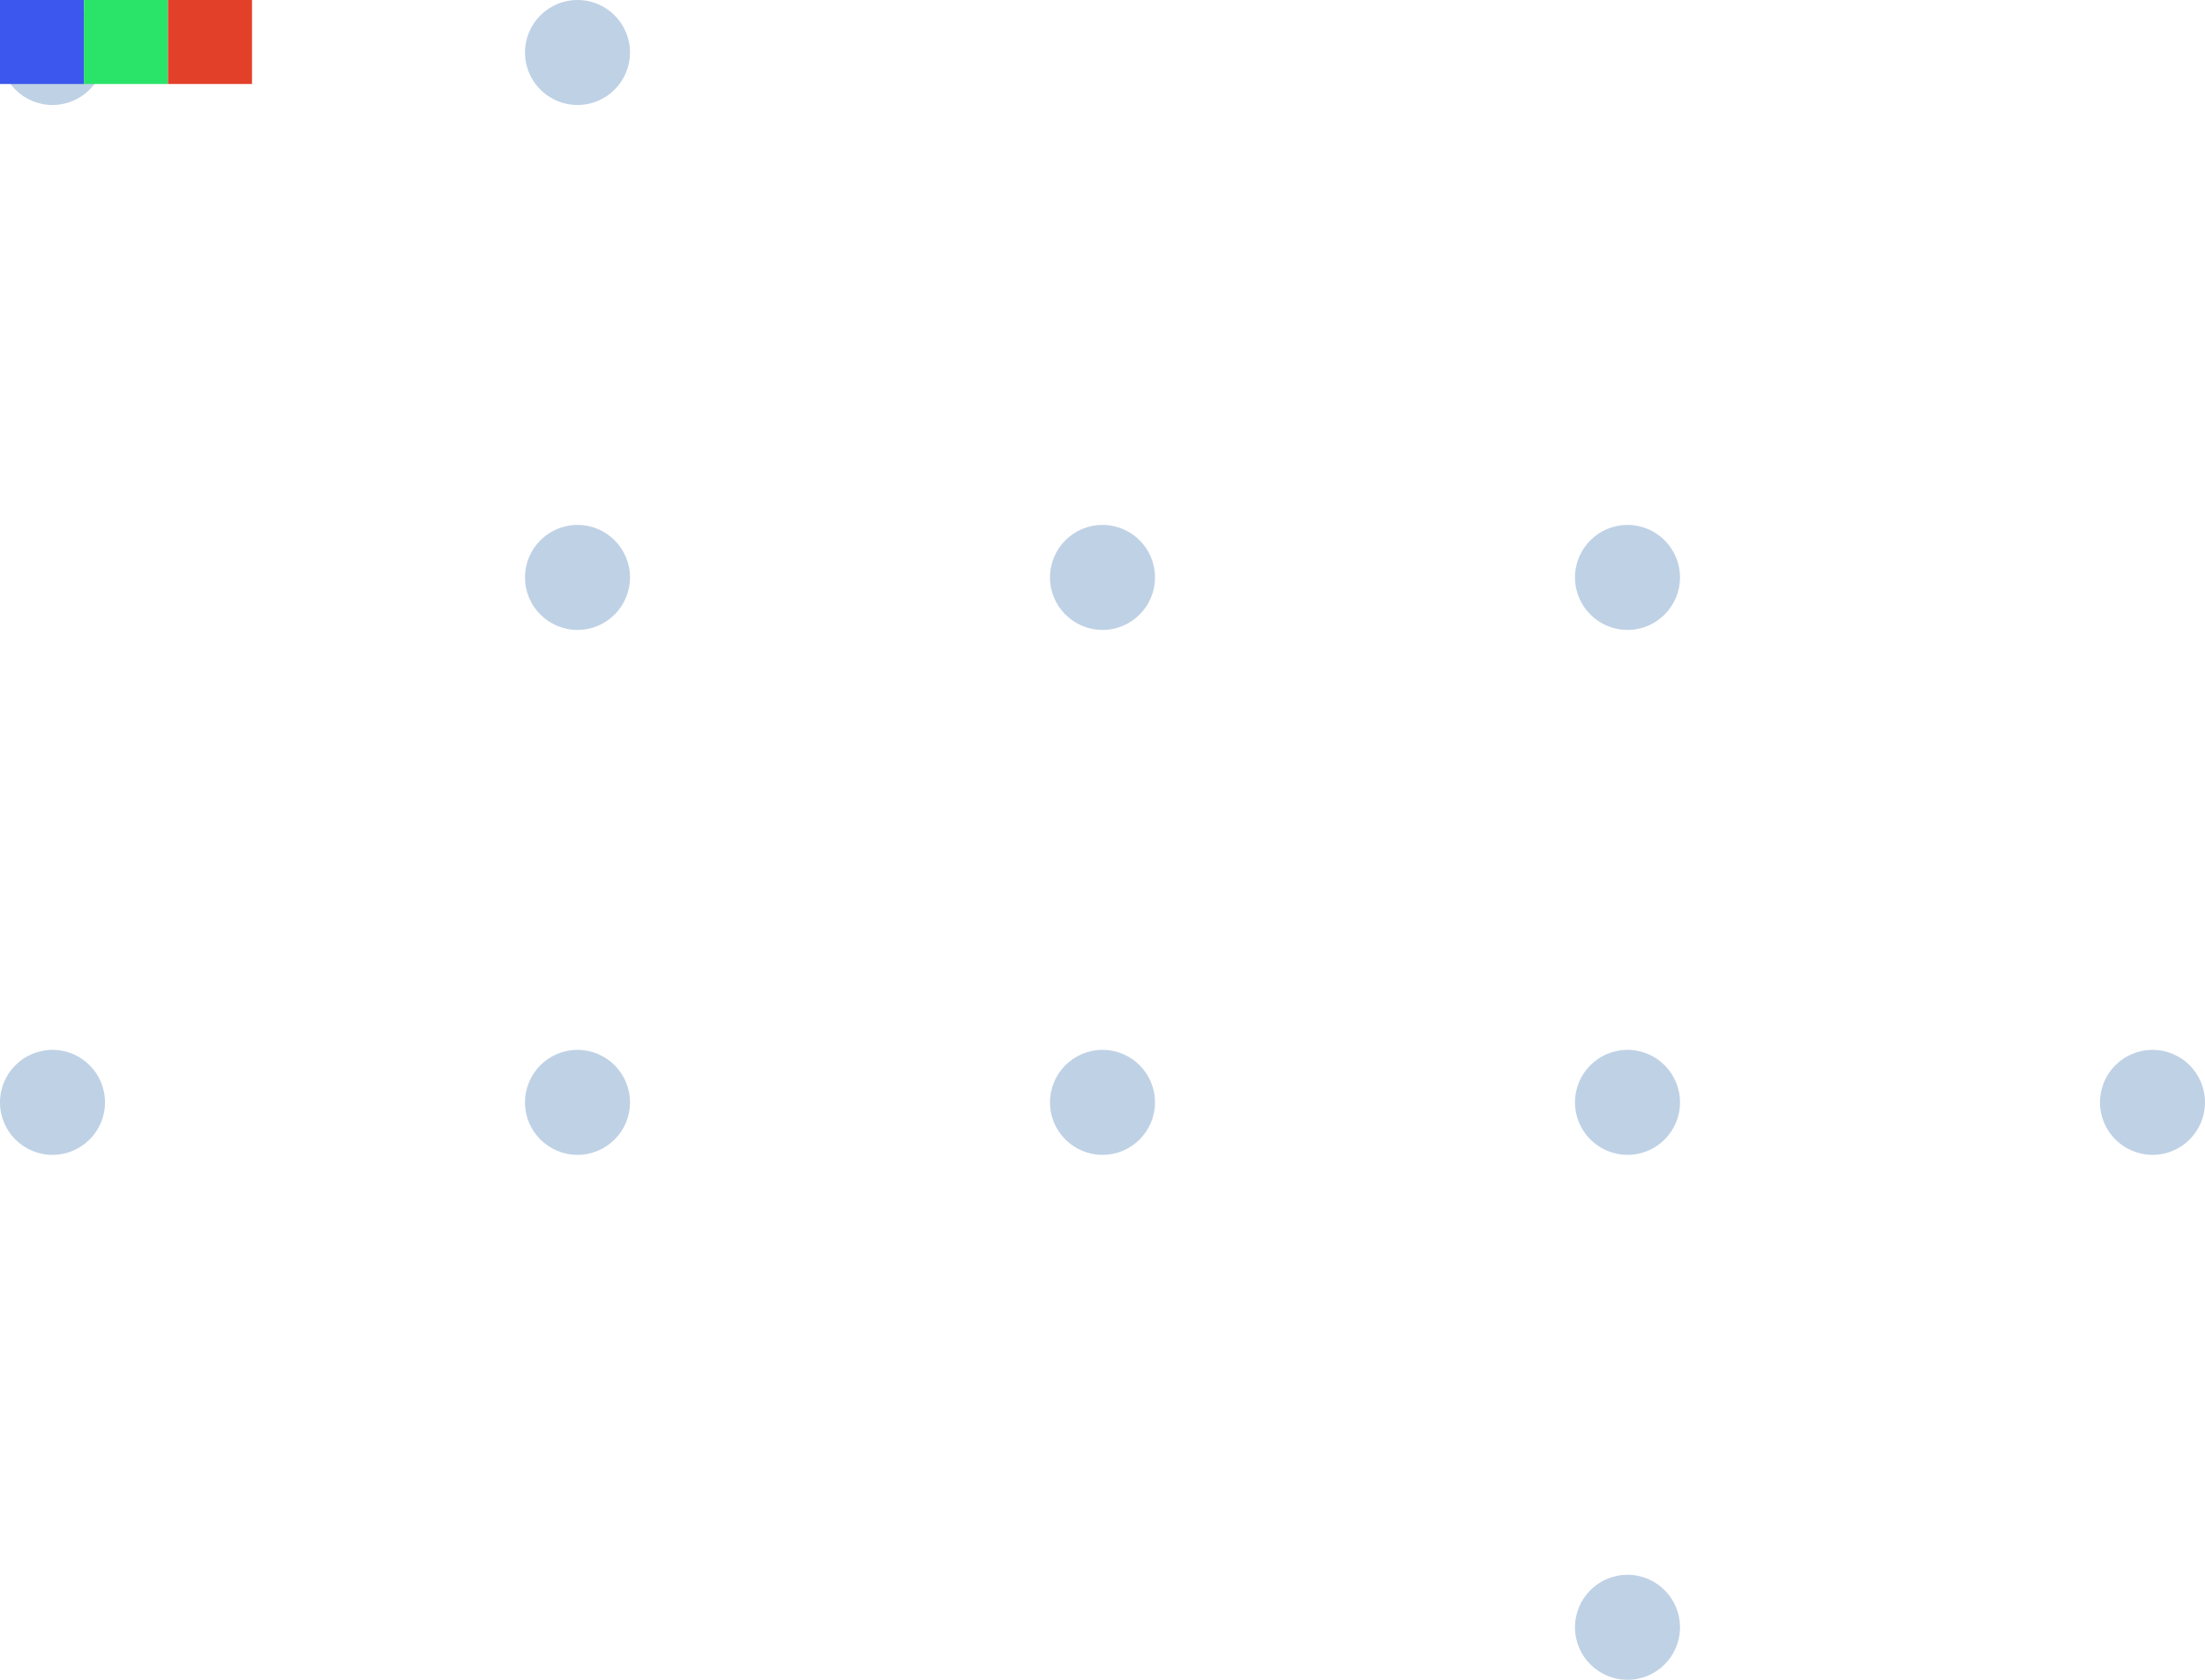
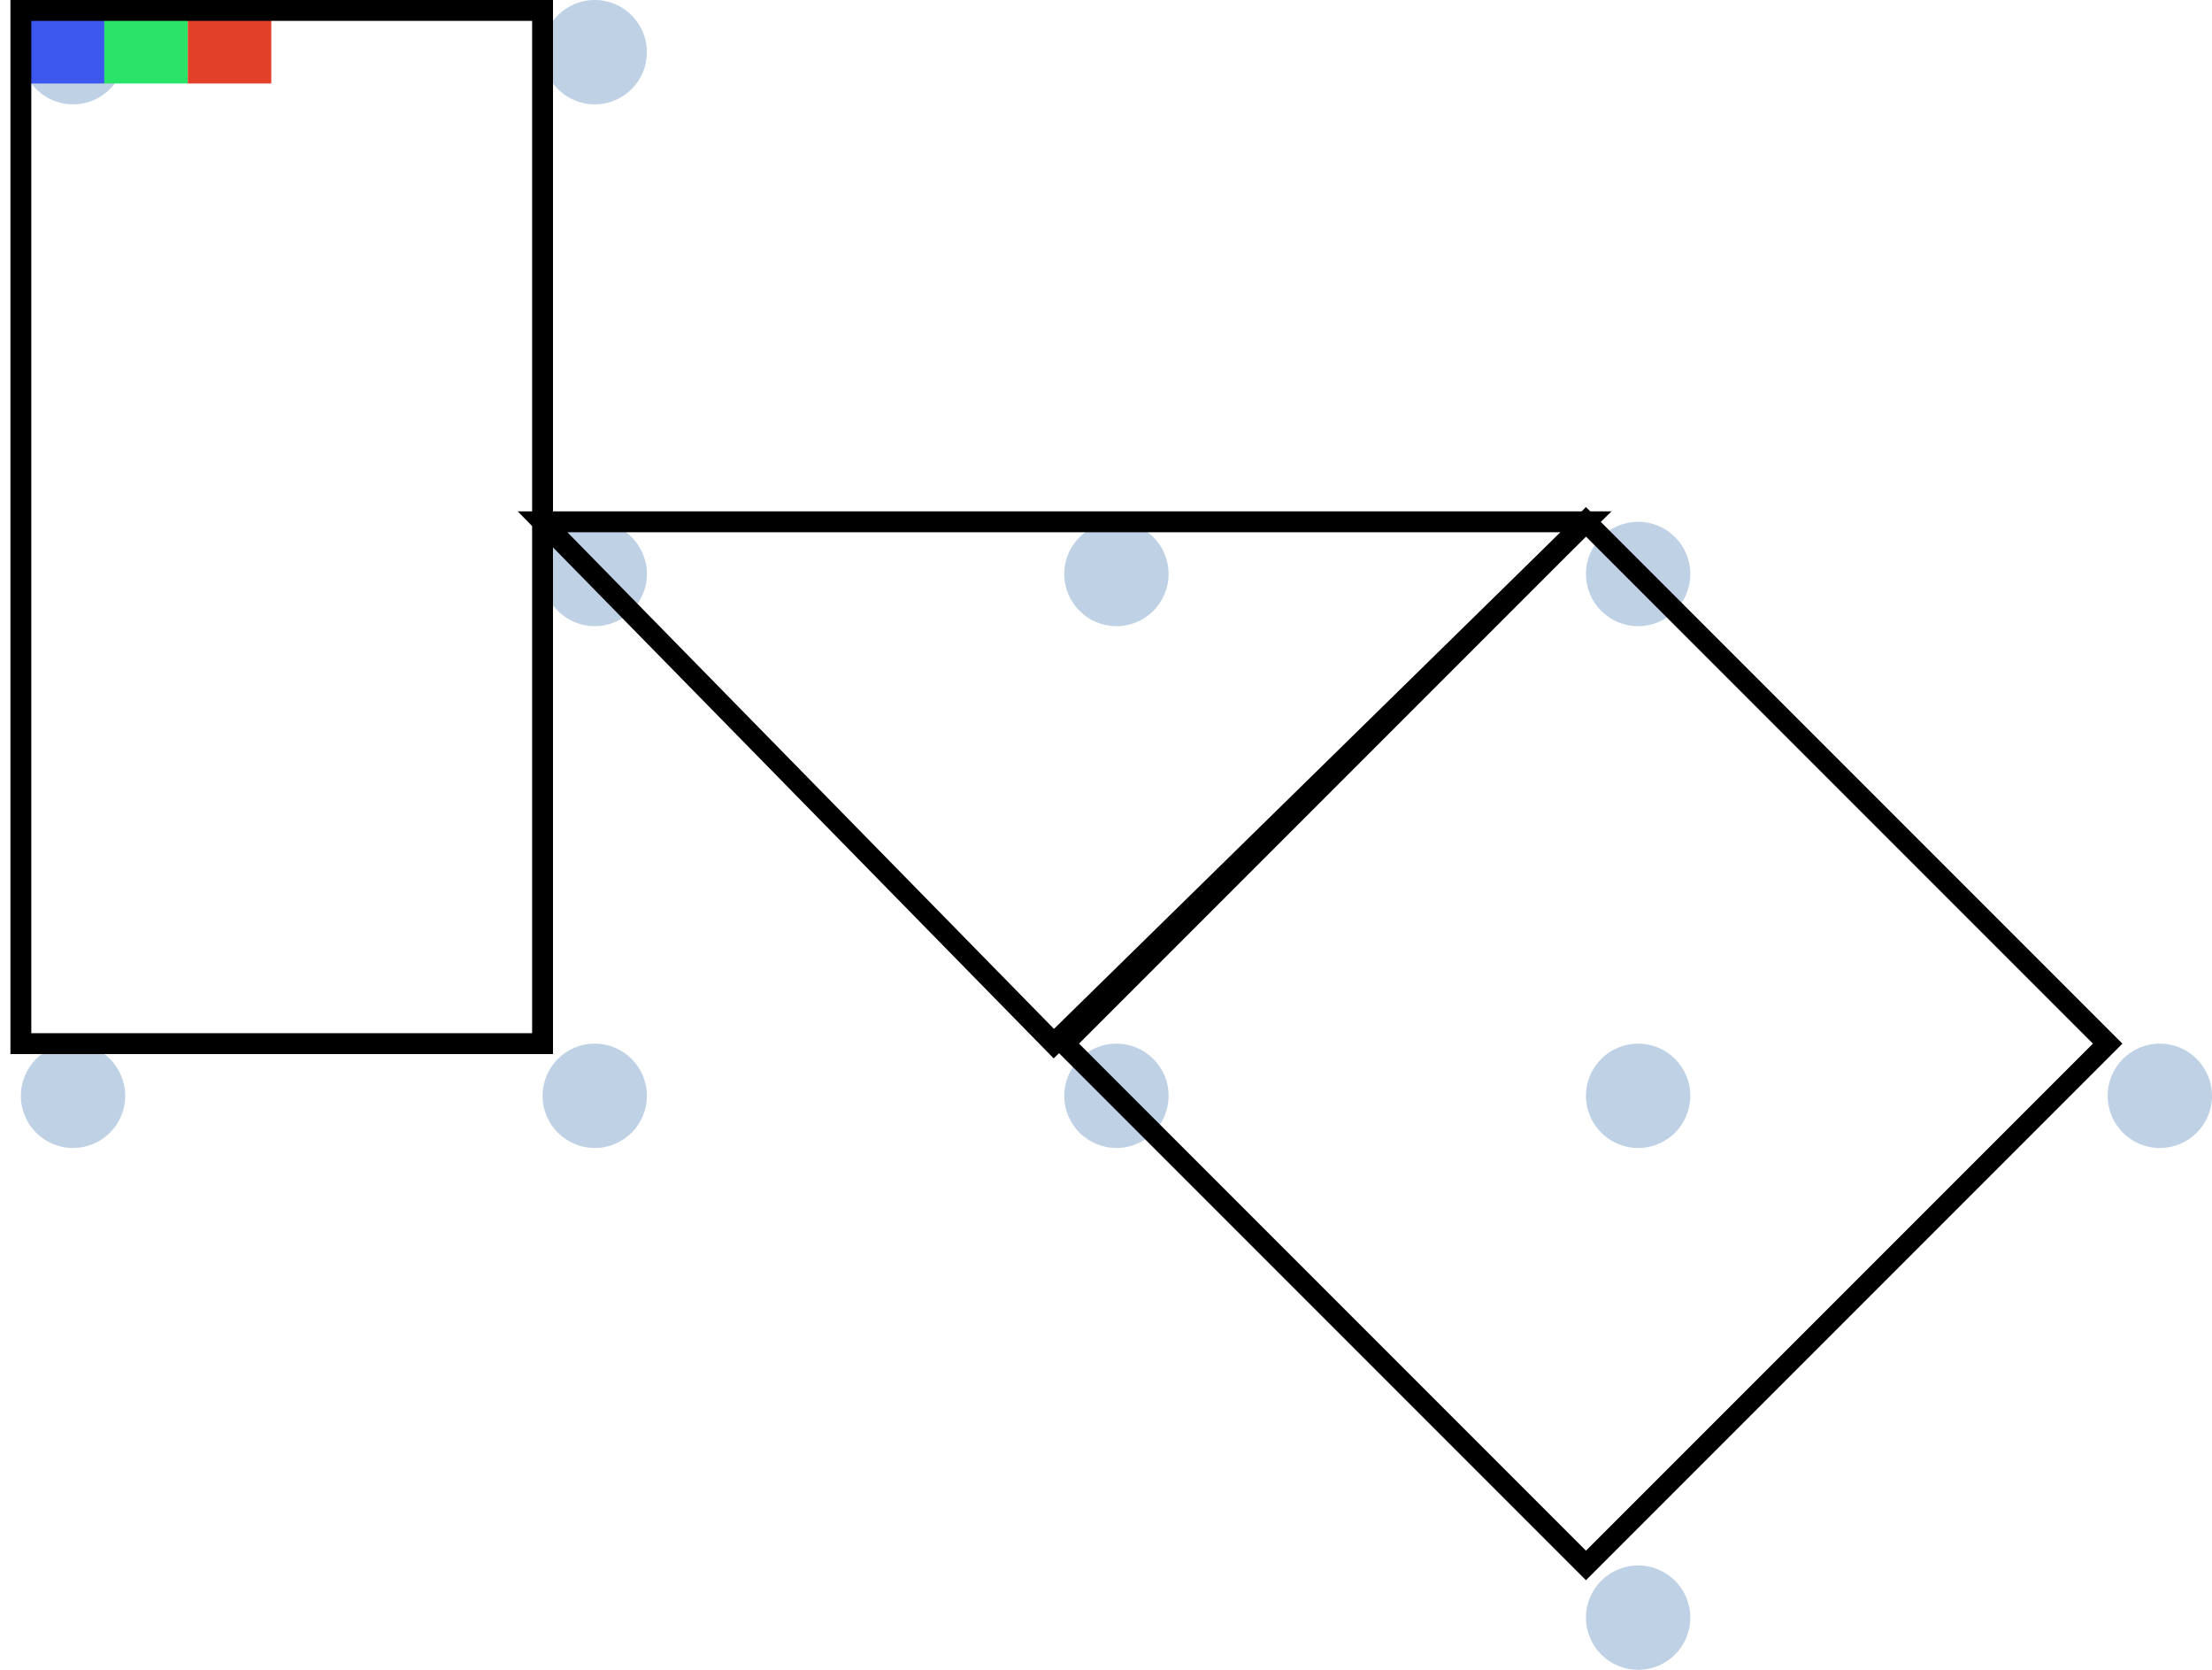
- <svg xmlns="http://www.w3.org/2000/svg" width="105" height="80" viewBox="0 0 105 80" fill="none">
-   <rect x="25" y="25" width="5" height="5" rx="2.5" fill="#BFD1E5" />
-   <rect x="25" width="5" height="5" rx="2.5" fill="#BFD1E5" />
-   <rect x="25" y="50" width="5" height="5" rx="2.5" fill="#BFD1E5" />
-   <rect x="75" y="50" width="5" height="5" rx="2.5" fill="#BFD1E5" />
-   <rect y="50" width="5" height="5" rx="2.5" fill="#BFD1E5" />
-   <rect x="50" y="25" width="5" height="5" rx="2.5" fill="#BFD1E5" />
-   <rect x="50" y="50" width="5" height="5" rx="2.5" fill="#BFD1E5" />
-   <rect width="5" height="5" rx="2.5" fill="#BFD1E5" />
-   <rect x="75" y="25" width="5" height="5" rx="2.5" fill="#BFD1E5" />
-   <rect x="100" y="50" width="5" height="5" rx="2.5" fill="#BFD1E5" />
-   <rect x="75" y="75" width="5" height="5" rx="2.5" fill="#BFD1E5" />
-   <rect width="4" height="4" fill="#3B57ED" />
-   <rect x="4" width="4" height="4" fill="#2AE369" />
-   <rect x="8" width="4" height="4" fill="#E3402A" />
+ <svg xmlns="http://www.w3.org/2000/svg" width="106" height="80" viewBox="0 0 106 80" fill="none">
+   <rect x="26" y="25" width="5" height="5" rx="2.5" fill="#BFD1E5" />
+   <rect x="26" width="5" height="5" rx="2.5" fill="#BFD1E5" />
+   <rect x="26" y="50" width="5" height="5" rx="2.5" fill="#BFD1E5" />
+   <rect x="76" y="50" width="5" height="5" rx="2.5" fill="#BFD1E5" />
+   <rect x="1" y="50" width="5" height="5" rx="2.5" fill="#BFD1E5" />
+   <rect x="51" y="25" width="5" height="5" rx="2.5" fill="#BFD1E5" />
+   <rect x="51" y="50" width="5" height="5" rx="2.5" fill="#BFD1E5" />
+   <rect x="1" width="5" height="5" rx="2.5" fill="#BFD1E5" />
+   <rect x="76" y="25" width="5" height="5" rx="2.5" fill="#BFD1E5" />
+   <rect x="101" y="50" width="5" height="5" rx="2.5" fill="#BFD1E5" />
+   <rect x="76" y="75" width="5" height="5" rx="2.5" fill="#BFD1E5" />
+   <rect x="1" width="4" height="4" fill="#3B57ED" />
+   <rect x="5" width="4" height="4" fill="#2AE369" />
+   <rect x="9" width="4" height="4" fill="#E3402A" />
+   <path d="M1 50V0.5H26V50H1Z" stroke="black" />
+   <path d="M51 50L76 25L101 50L76 75L51 50Z" stroke="black" />
+   <path d="M76 25H26L50.5 50L76 25Z" stroke="black" />
</svg>
